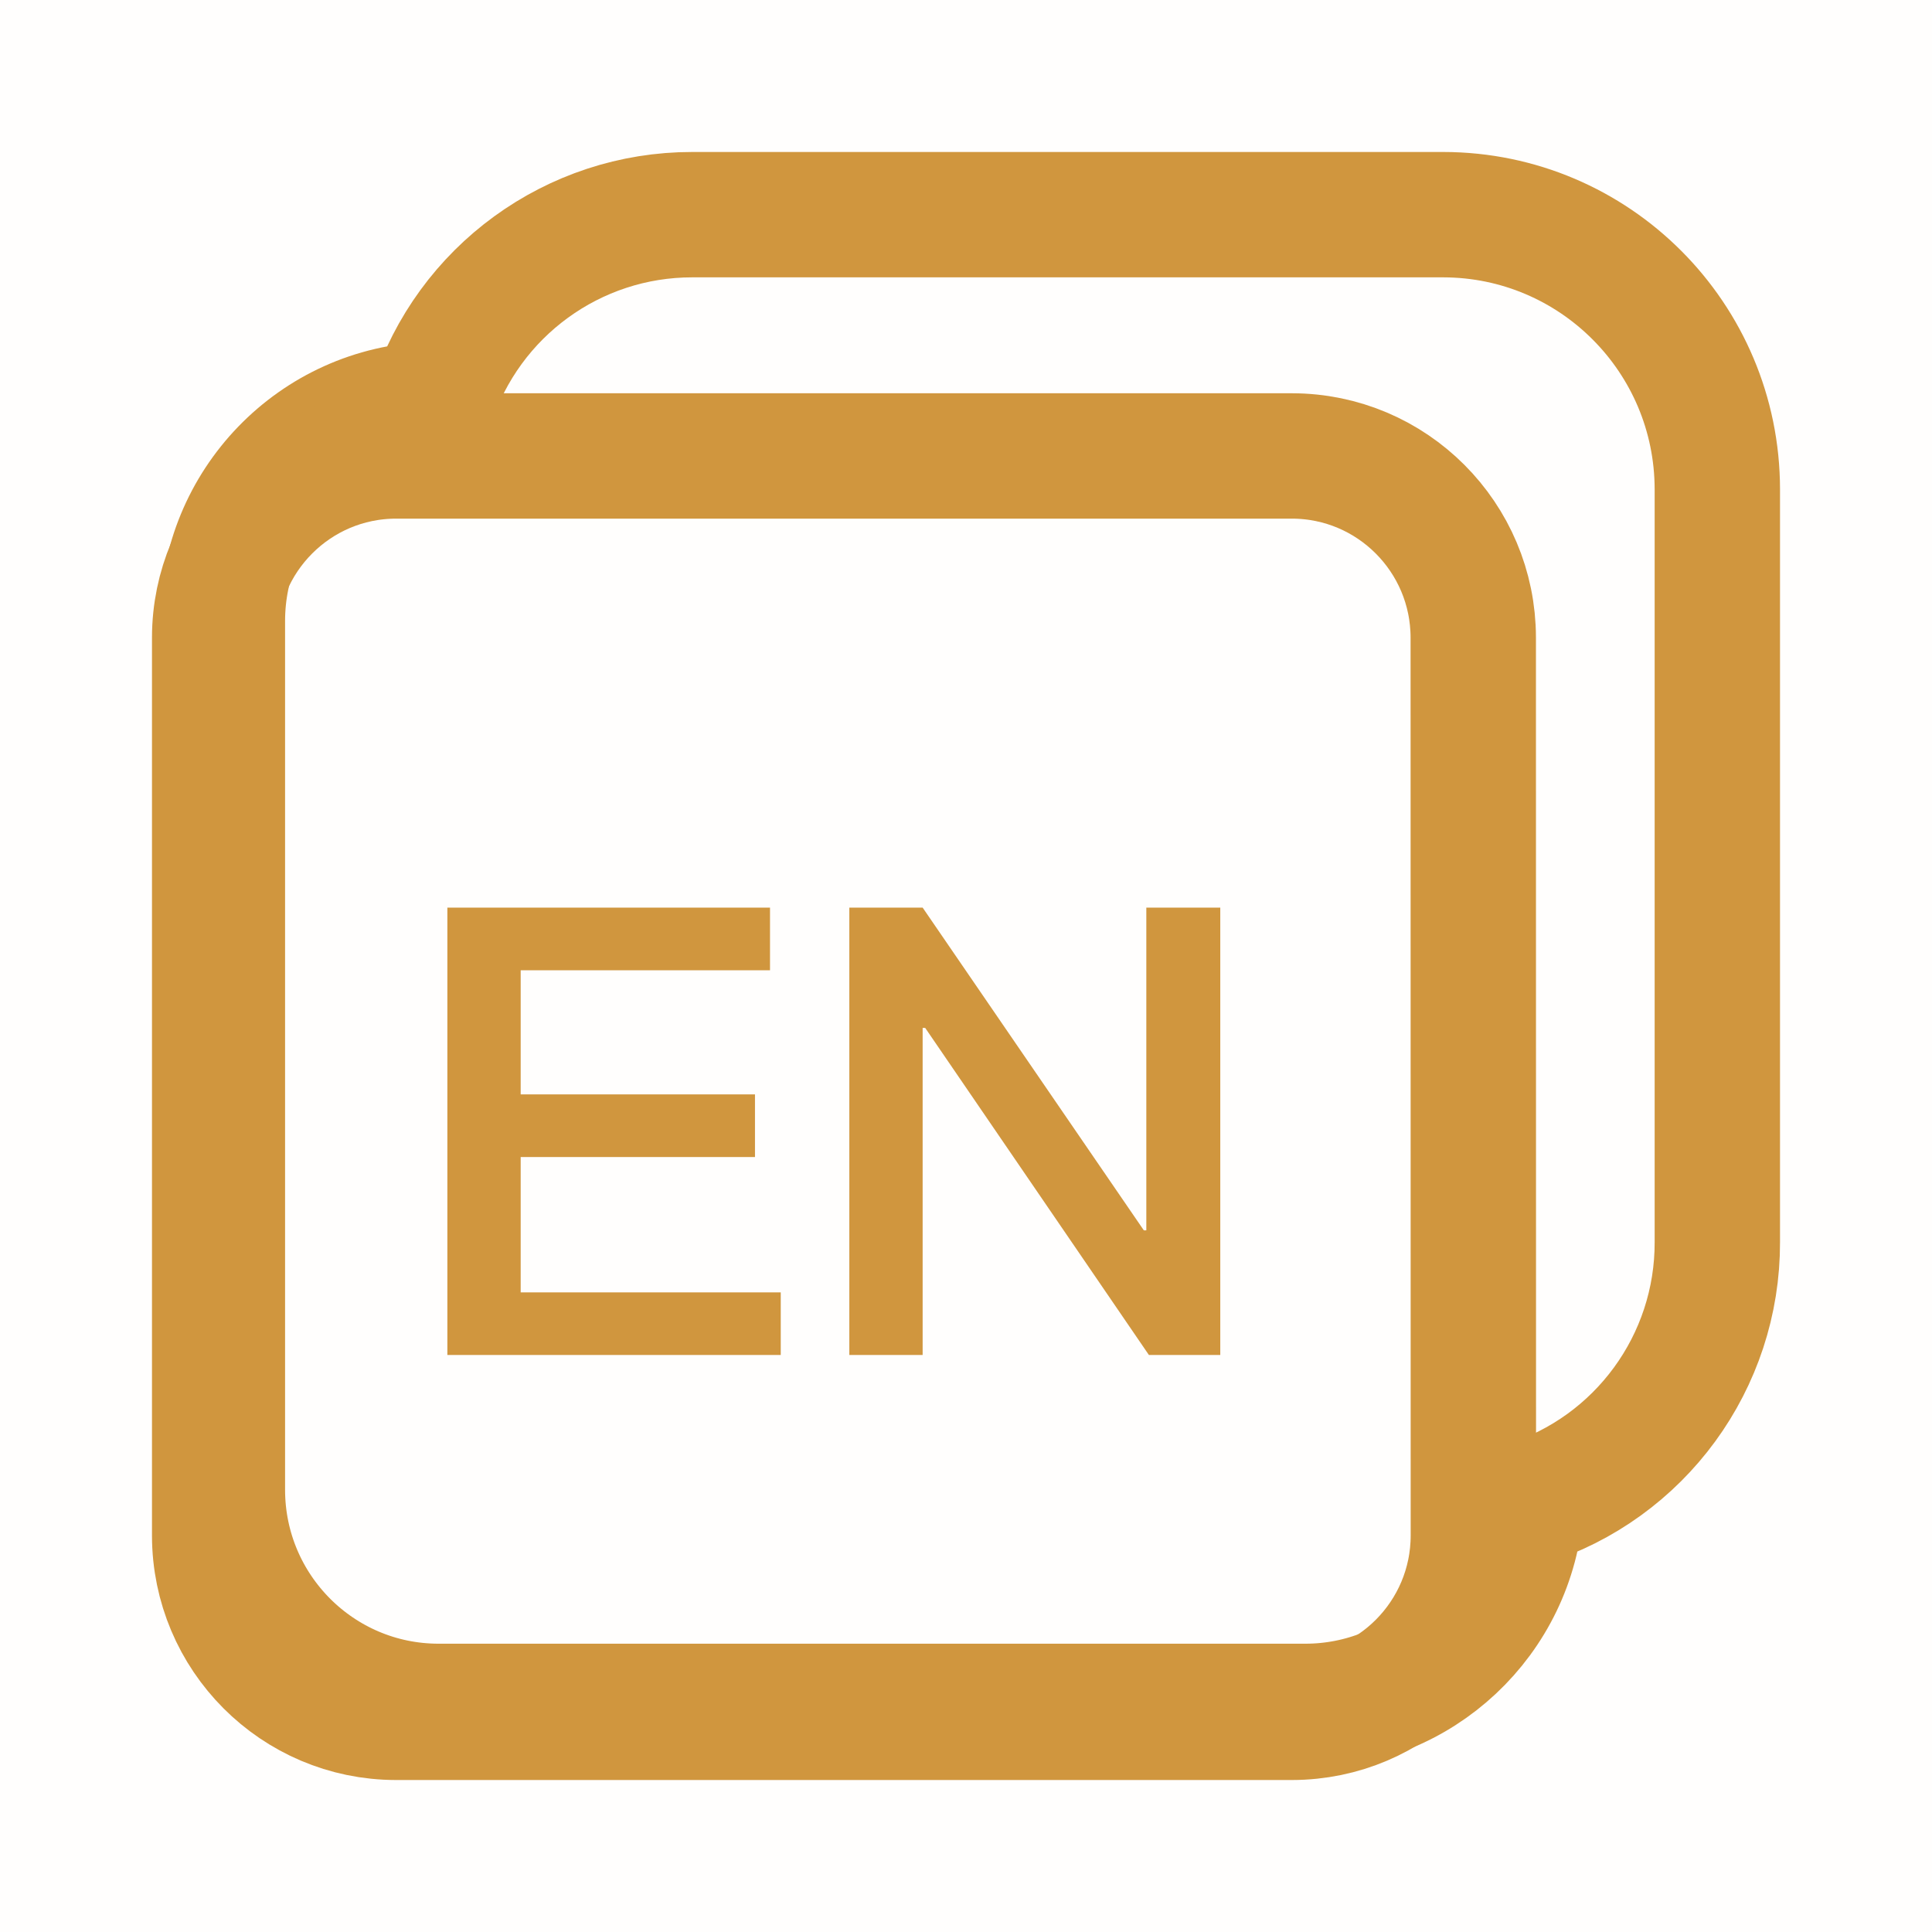
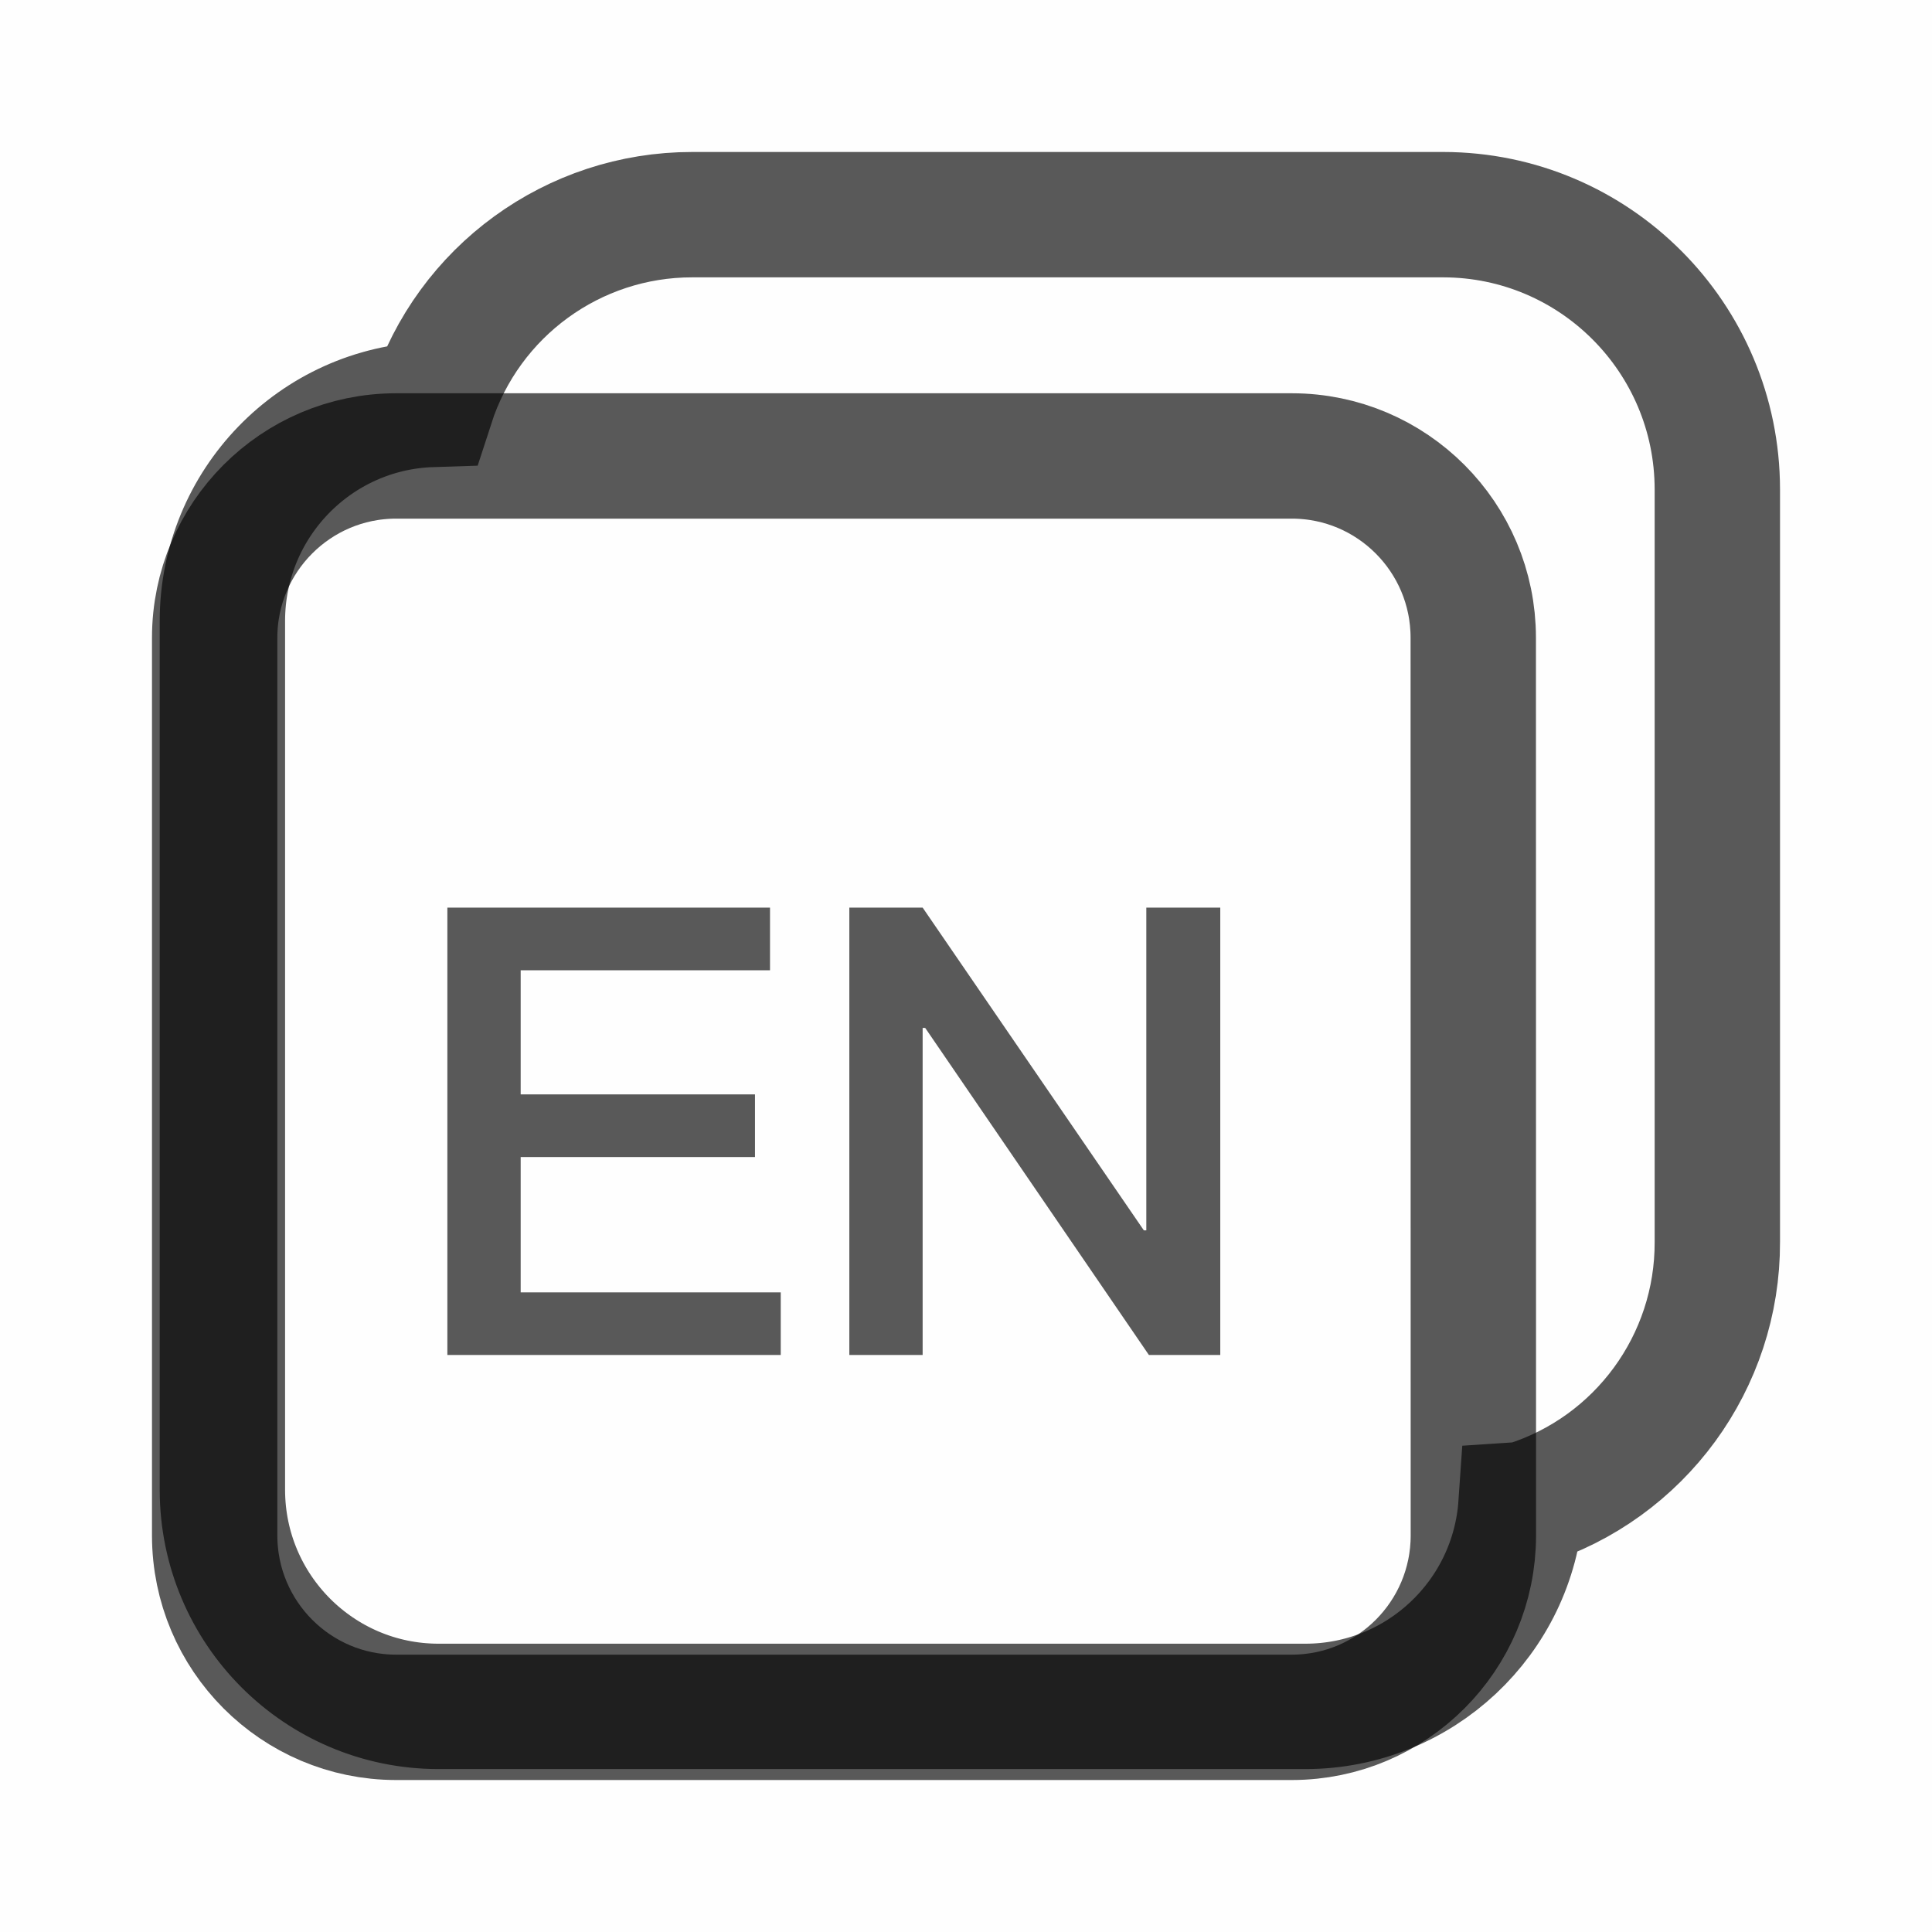
<svg xmlns="http://www.w3.org/2000/svg" width="18" height="18" viewBox="0 0 18 18" fill="none">
-   <rect opacity="0.01" width="18" height="18" fill="#D0963E" />
-   <path d="M13.447 2H6.45C5.343 1.999 4.362 2.713 4.021 3.768C2.936 3.803 2.074 4.694 2.072 5.782V13.883C2.074 14.995 2.973 15.896 4.083 15.898H12.166C13.222 15.896 14.098 15.076 14.171 14.02C14.187 14.019 14.202 14.016 14.216 14.012C15.28 13.678 16.004 12.688 16 11.571V4.559C15.999 3.147 14.857 2.002 13.447 2Z" stroke="#D0963E" stroke-width="1.168" />
-   <path d="M13.727 14.307C13.726 15.241 12.97 15.999 12.037 16H3.689C2.757 15.999 2.001 15.241 2 14.307V5.94C2.001 5.006 2.757 4.249 3.689 4.248H12.037C12.969 4.249 13.725 5.006 13.726 5.94L13.727 14.307Z" stroke="#D0963E" stroke-width="1.168" />
-   <path d="M4.168 8.456V12.624H7.274V12.041H4.851V10.78H7.034V10.196H4.851V9.04H7.174V8.456H4.168ZM7.913 8.456V12.624H8.596V9.577H8.62L10.704 12.624H11.369V8.456H10.68V11.463H10.657L8.596 8.456H7.913Z" fill="#D0963E" />
+   <rect opacity="0.01" width="18" height="18" fill="rgba(0, 0, 0, 0.65)" />
+   <path d="M13.447 2H6.45C5.343 1.999 4.362 2.713 4.021 3.768C2.936 3.803 2.074 4.694 2.072 5.782V13.883C2.074 14.995 2.973 15.896 4.083 15.898H12.166C13.222 15.896 14.098 15.076 14.171 14.02C14.187 14.019 14.202 14.016 14.216 14.012C15.28 13.678 16.004 12.688 16 11.571V4.559C15.999 3.147 14.857 2.002 13.447 2Z" stroke="rgba(0, 0, 0, 0.65)" stroke-width="1.168" />
+   <path d="M13.727 14.307C13.726 15.241 12.97 15.999 12.037 16H3.689C2.757 15.999 2.001 15.241 2 14.307V5.94C2.001 5.006 2.757 4.249 3.689 4.248H12.037C12.969 4.249 13.725 5.006 13.726 5.94L13.727 14.307Z" stroke="rgba(0, 0, 0, 0.65)" stroke-width="1.168" />
+   <path d="M4.168 8.456V12.624H7.274V12.041H4.851V10.78H7.034V10.196H4.851V9.04H7.174V8.456H4.168ZM7.913 8.456V12.624H8.596V9.577H8.62L10.704 12.624H11.369V8.456H10.68V11.463H10.657L8.596 8.456H7.913Z" fill="rgba(0, 0, 0, 0.65)" />
</svg>
